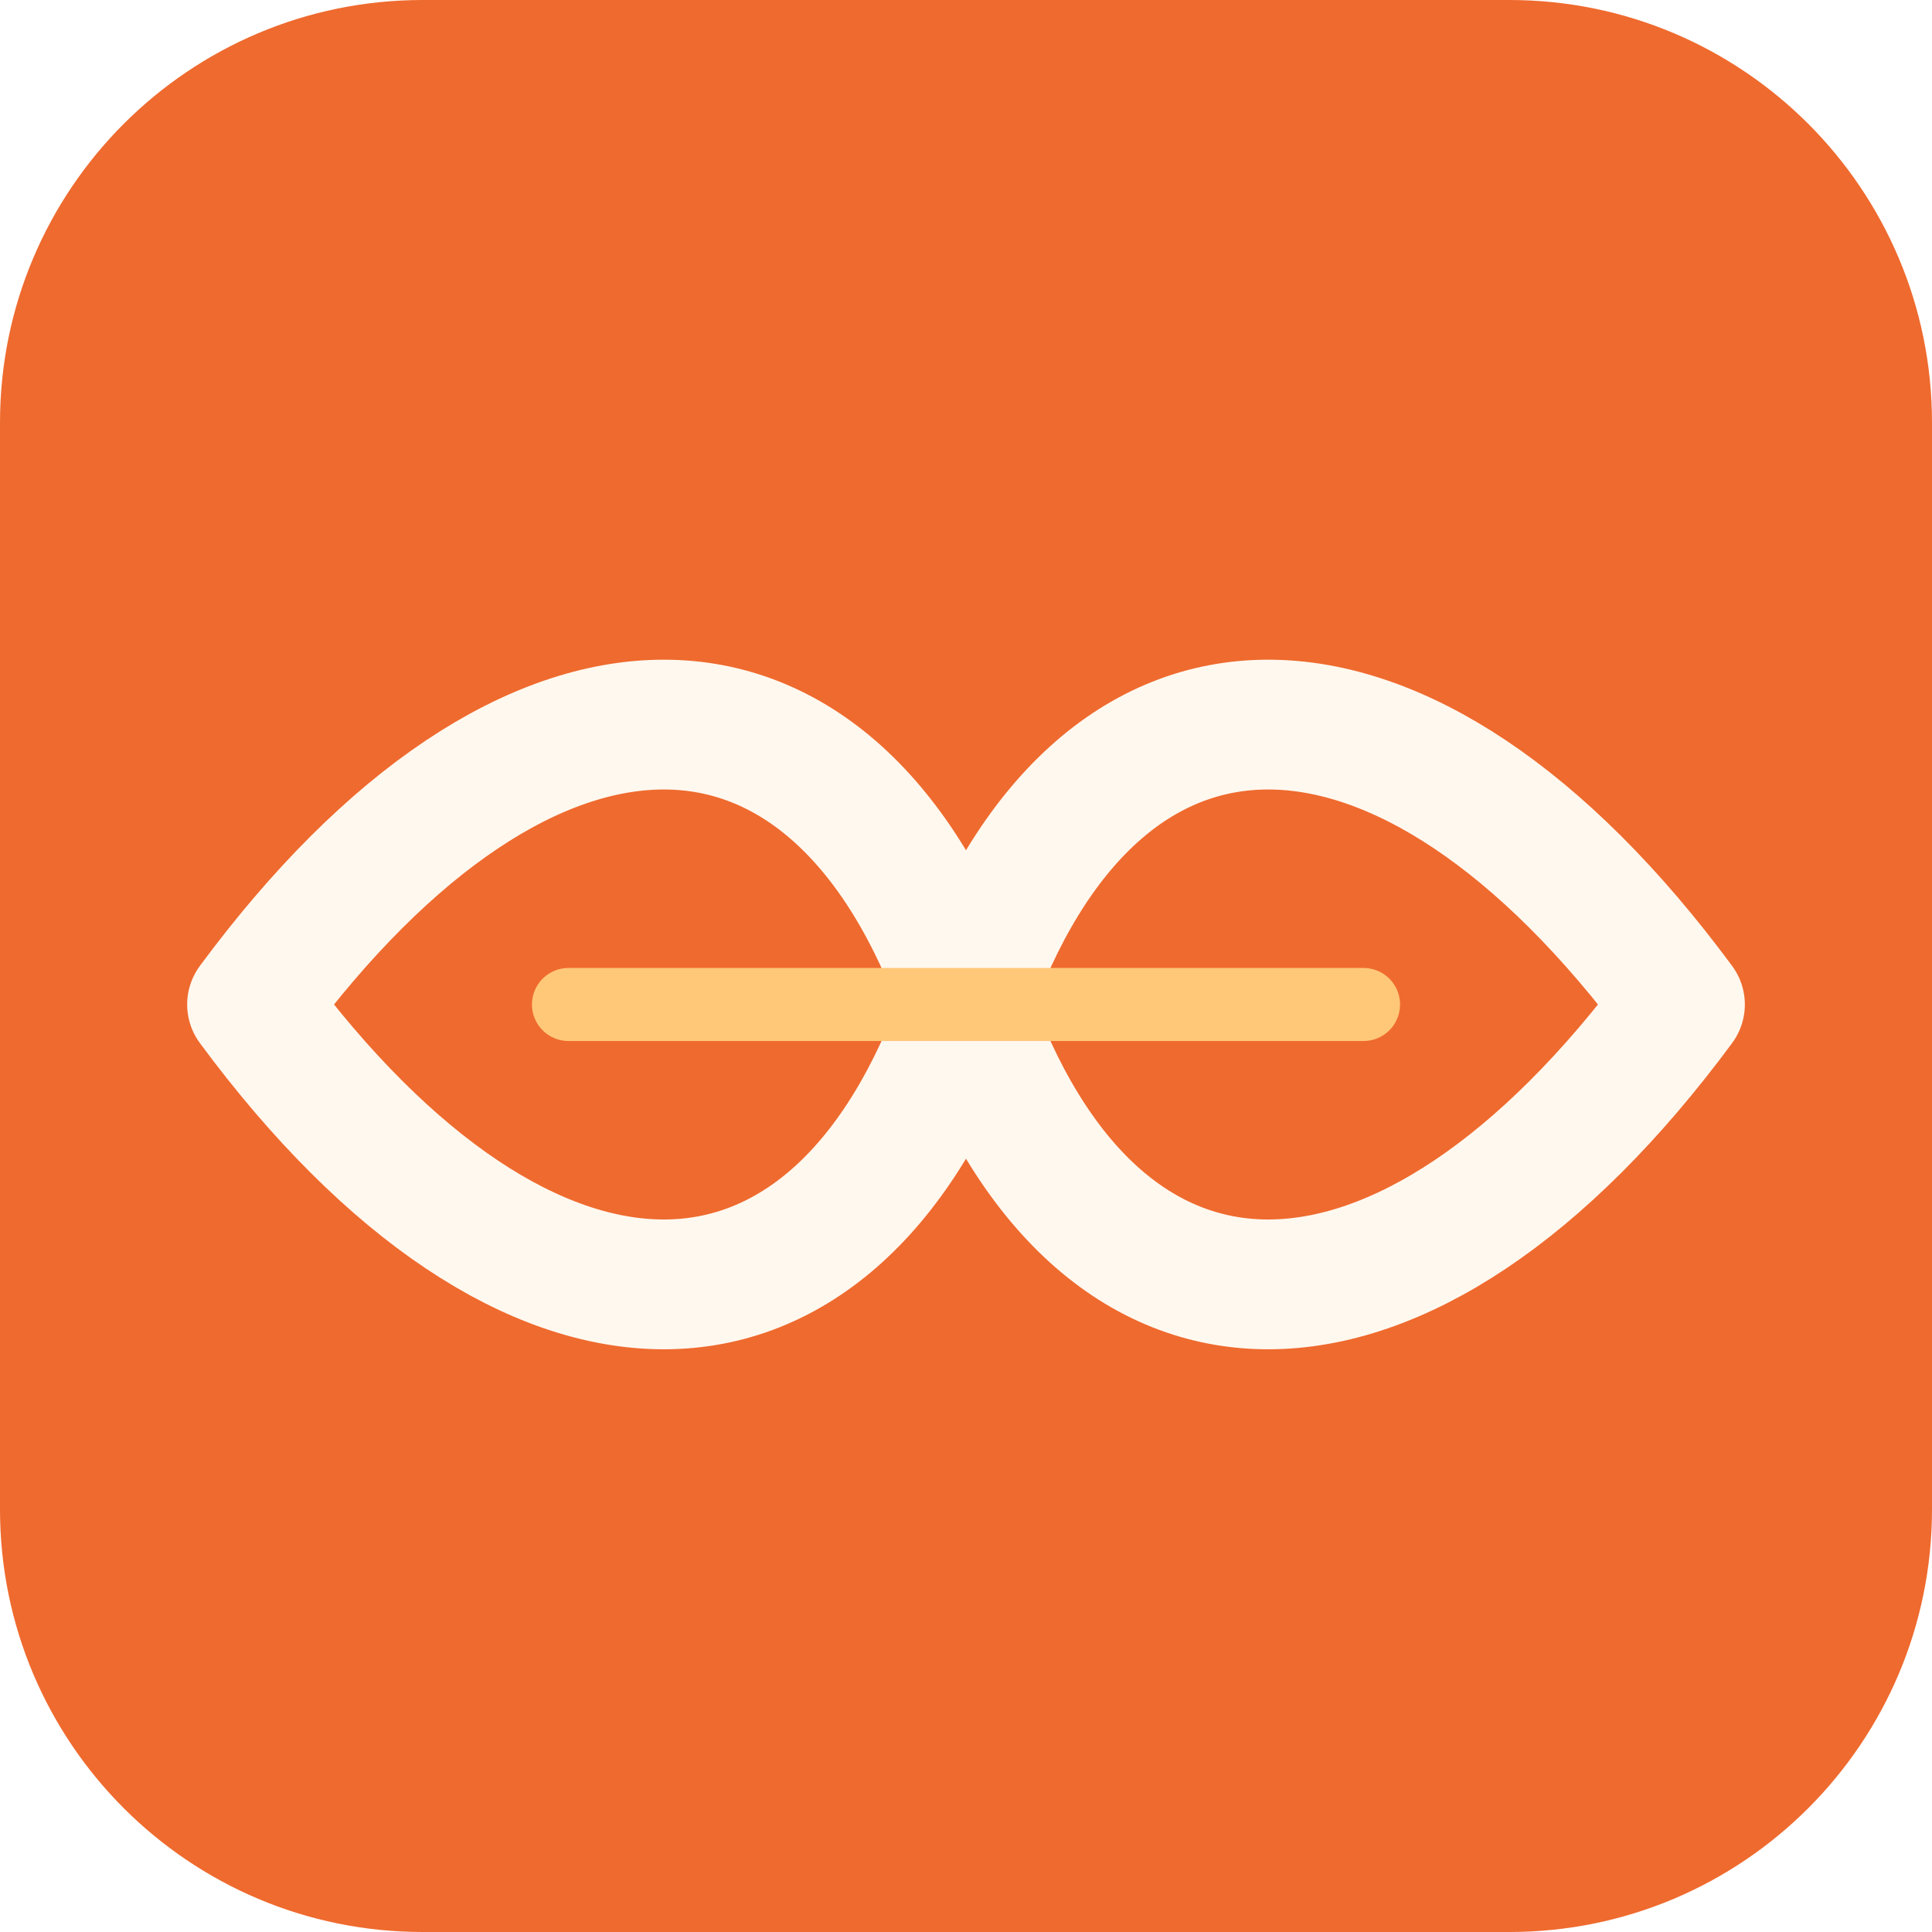
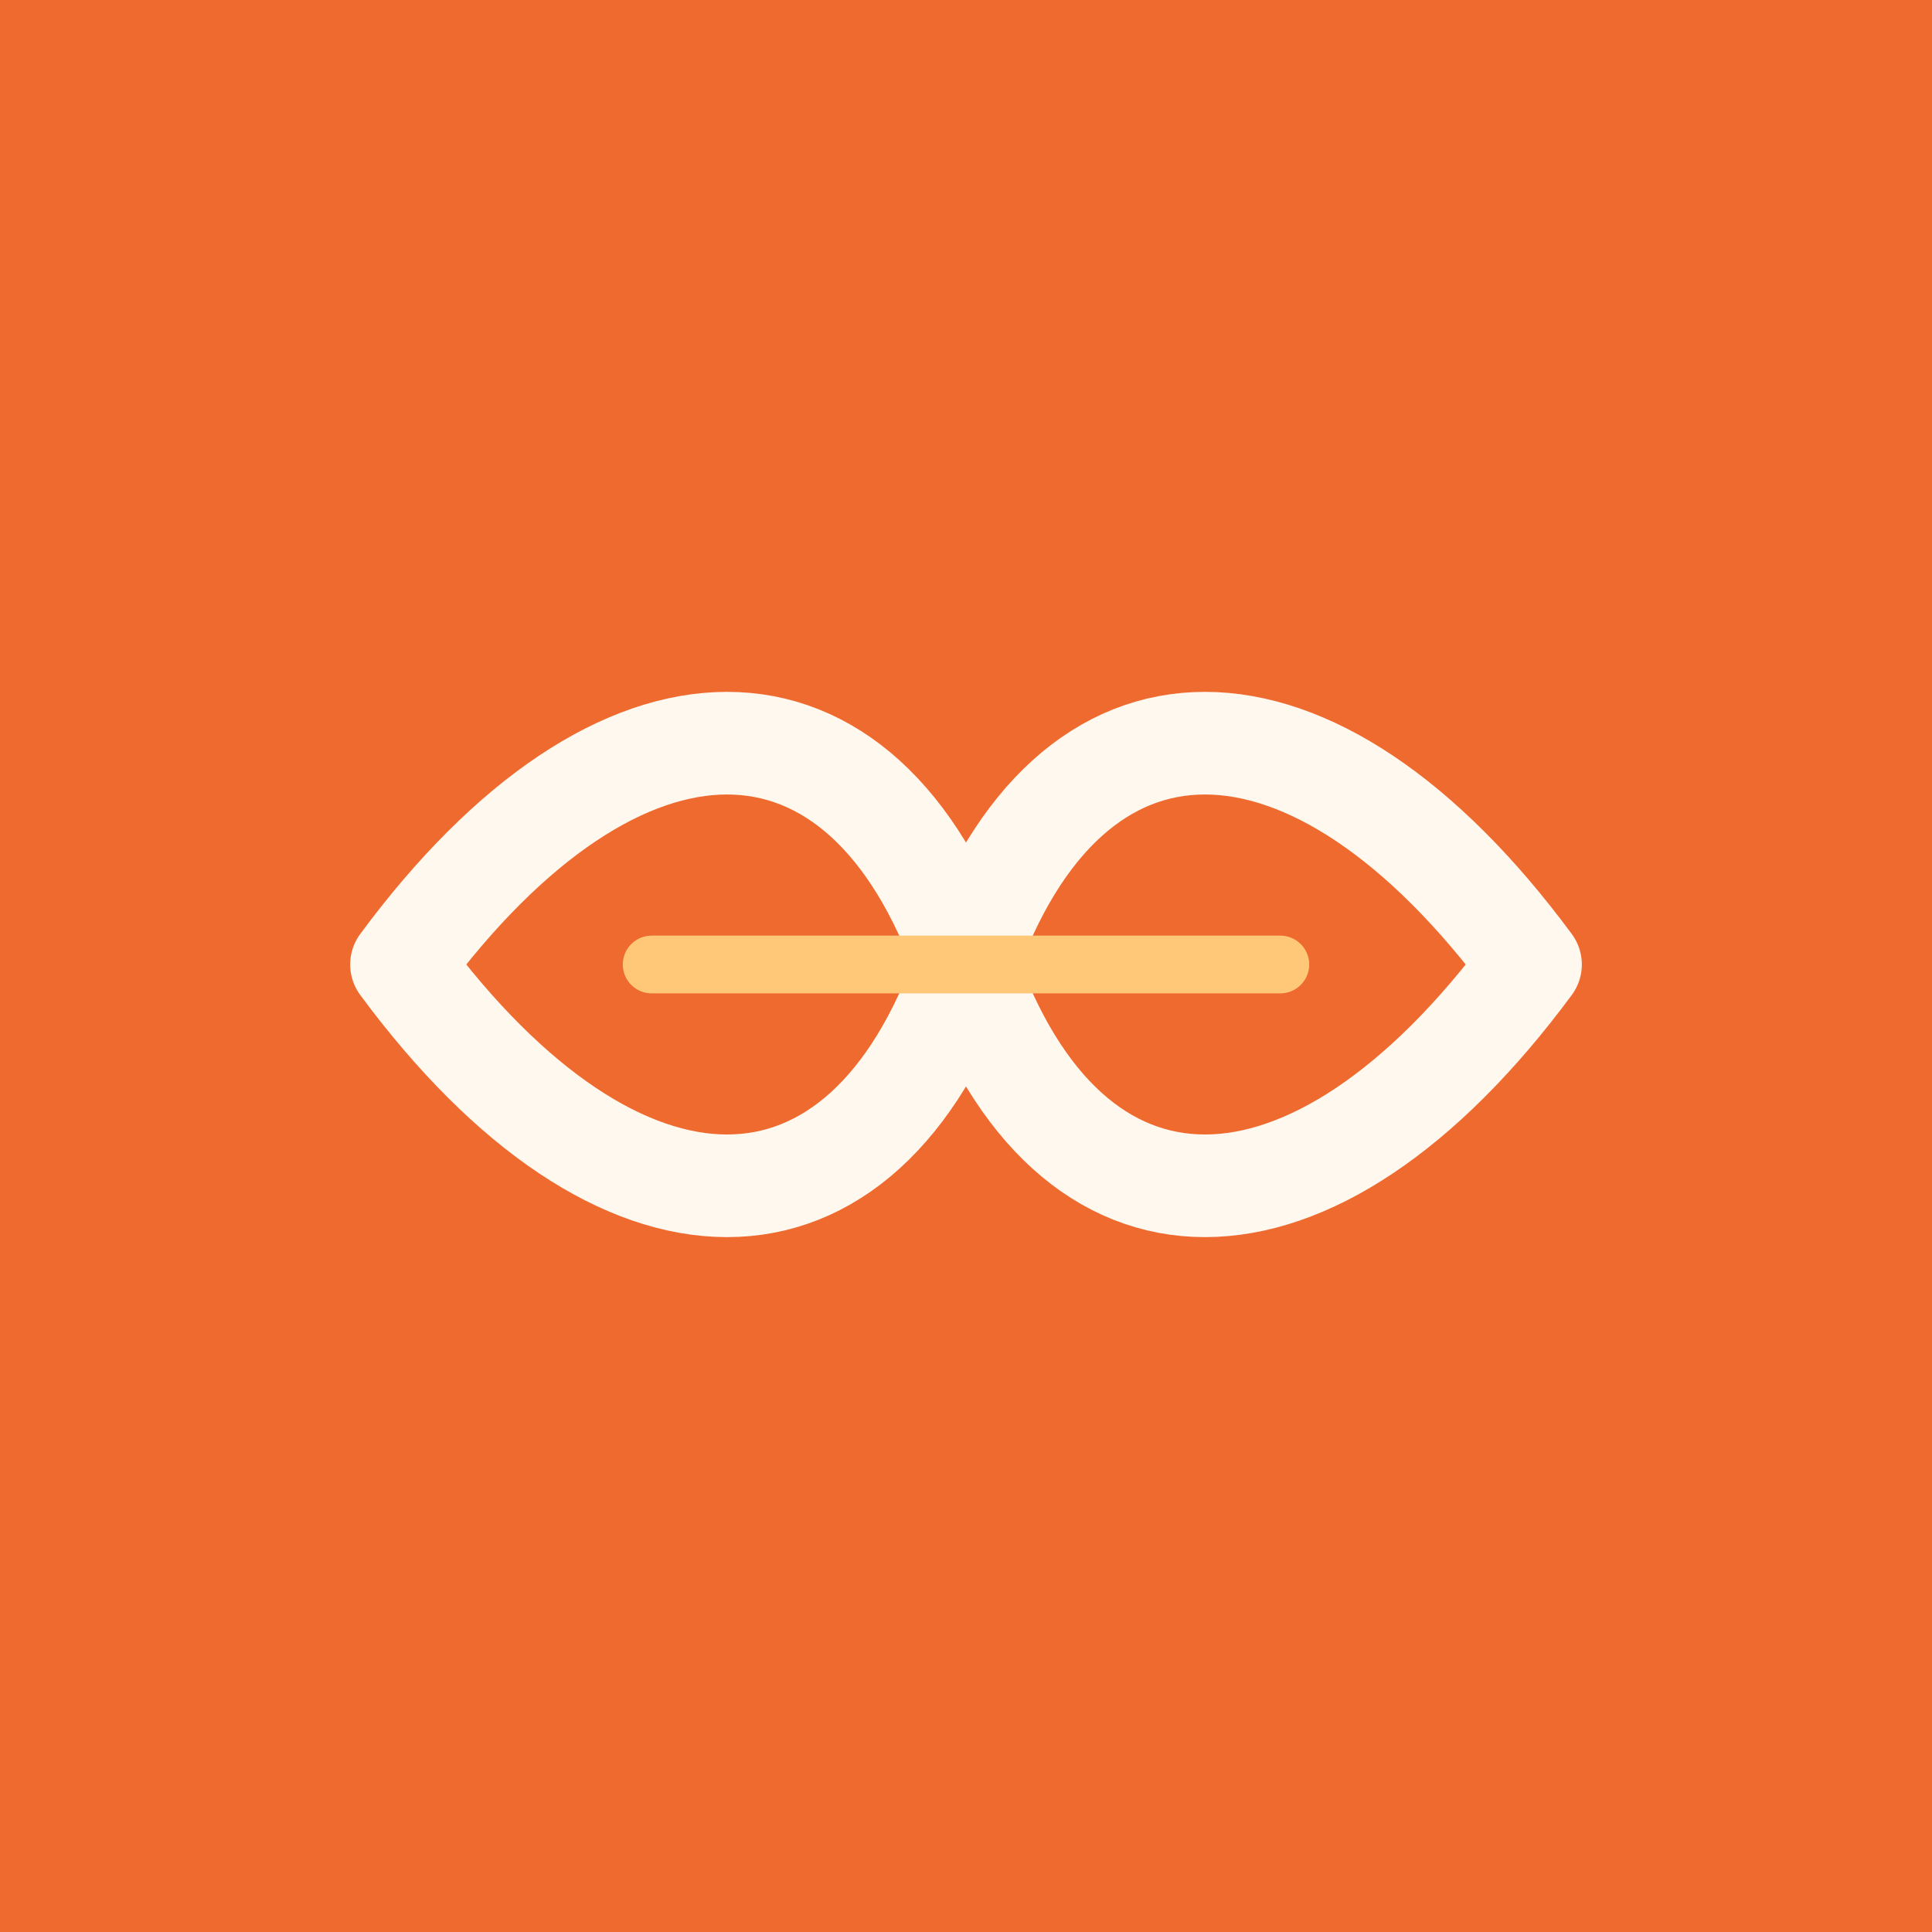
<svg xmlns="http://www.w3.org/2000/svg" width="512" height="512" viewBox="0 0 512 512" role="img" aria-labelledby="title desc">
-   <rect width="512" height="512" rx="112" fill="#EF6A2E" />
-   <g transform="translate(256 120) scale(2.15)" fill="none" stroke-linecap="round" stroke-linejoin="round">
+   <rect width="512" height="512" fill="#EF6A2E" />
+   <g transform="translate(256 140) scale(1.7)" fill="none" stroke-linecap="round" stroke-linejoin="round">
    <path d="M-88 68C-54 22-16 22 0 68C16 22 54 22 88 68C54 114 16 114 0 68C-16 114-54 114-88 68Z" stroke="#FFF8EF" stroke-width="16" />
    <path d="M-49 68H49" stroke="#FFC879" stroke-width="9" />
  </g>
</svg>
